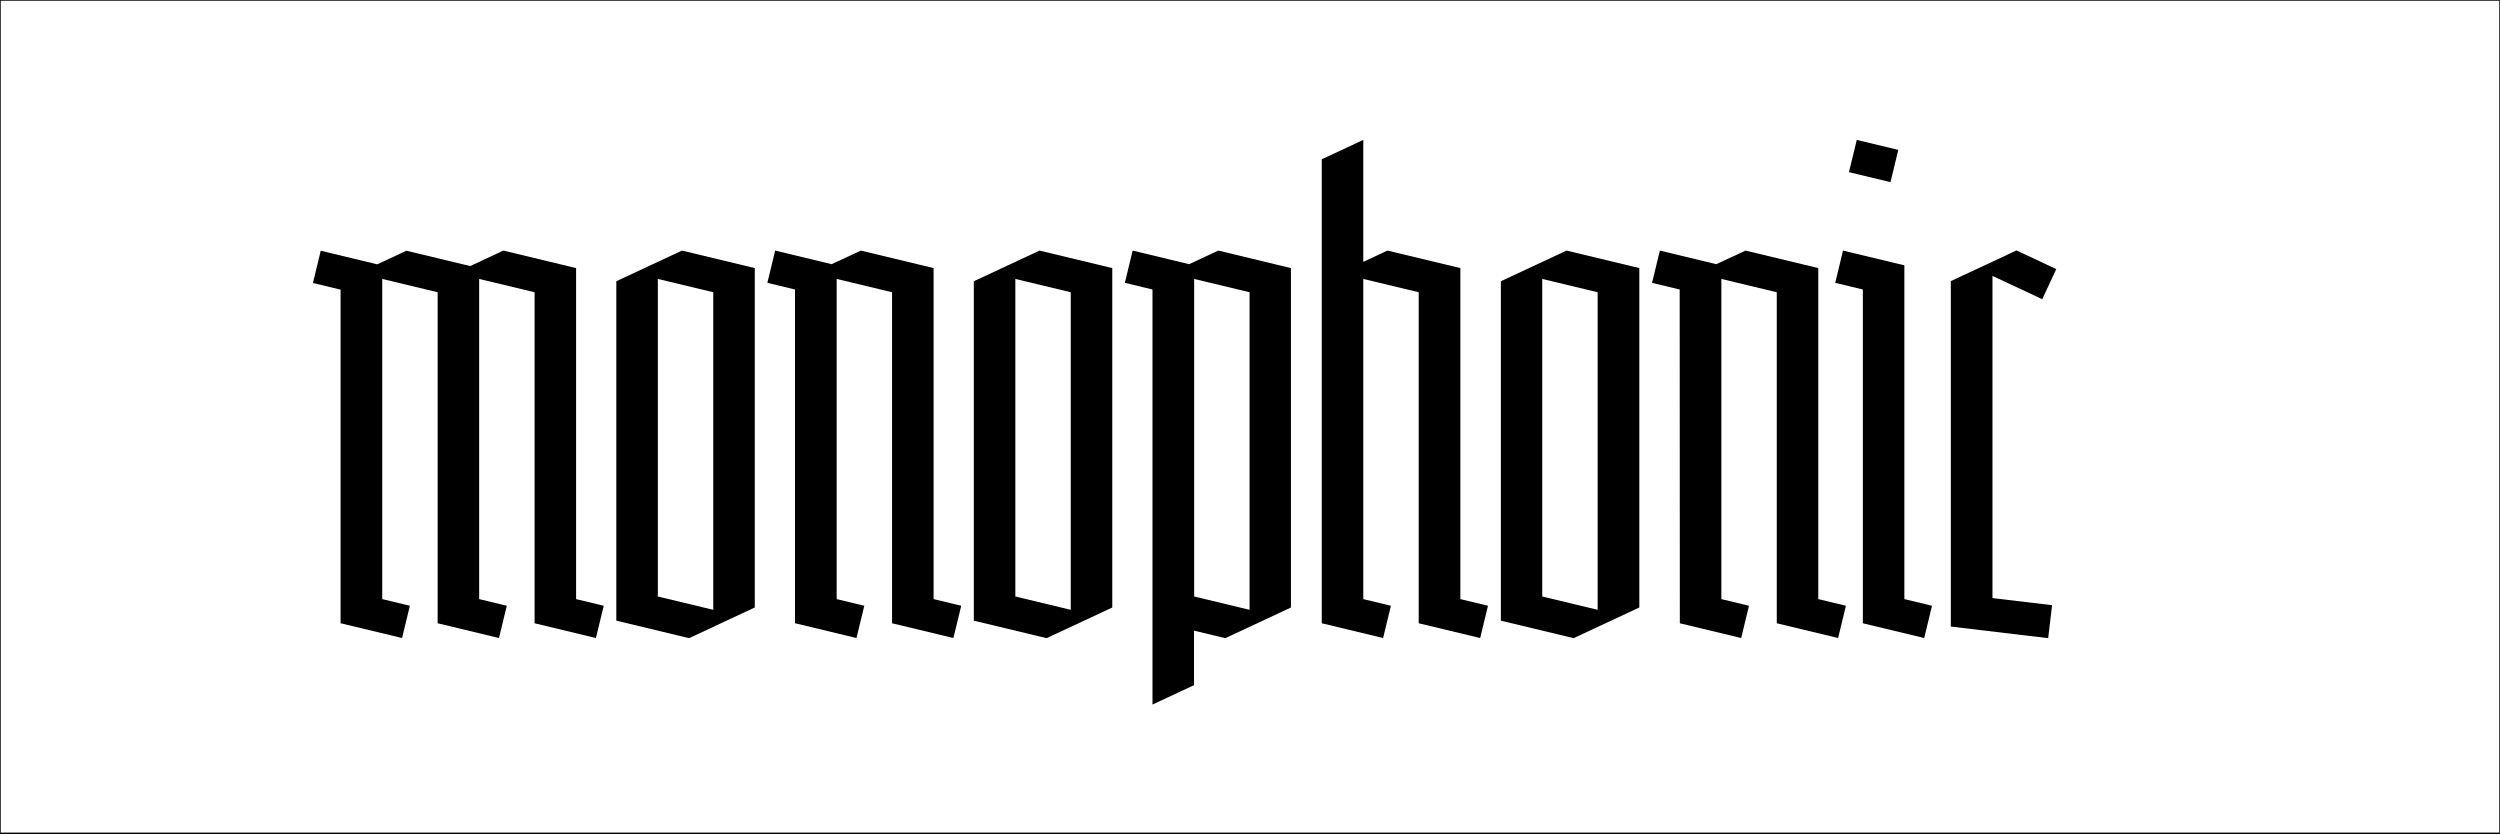
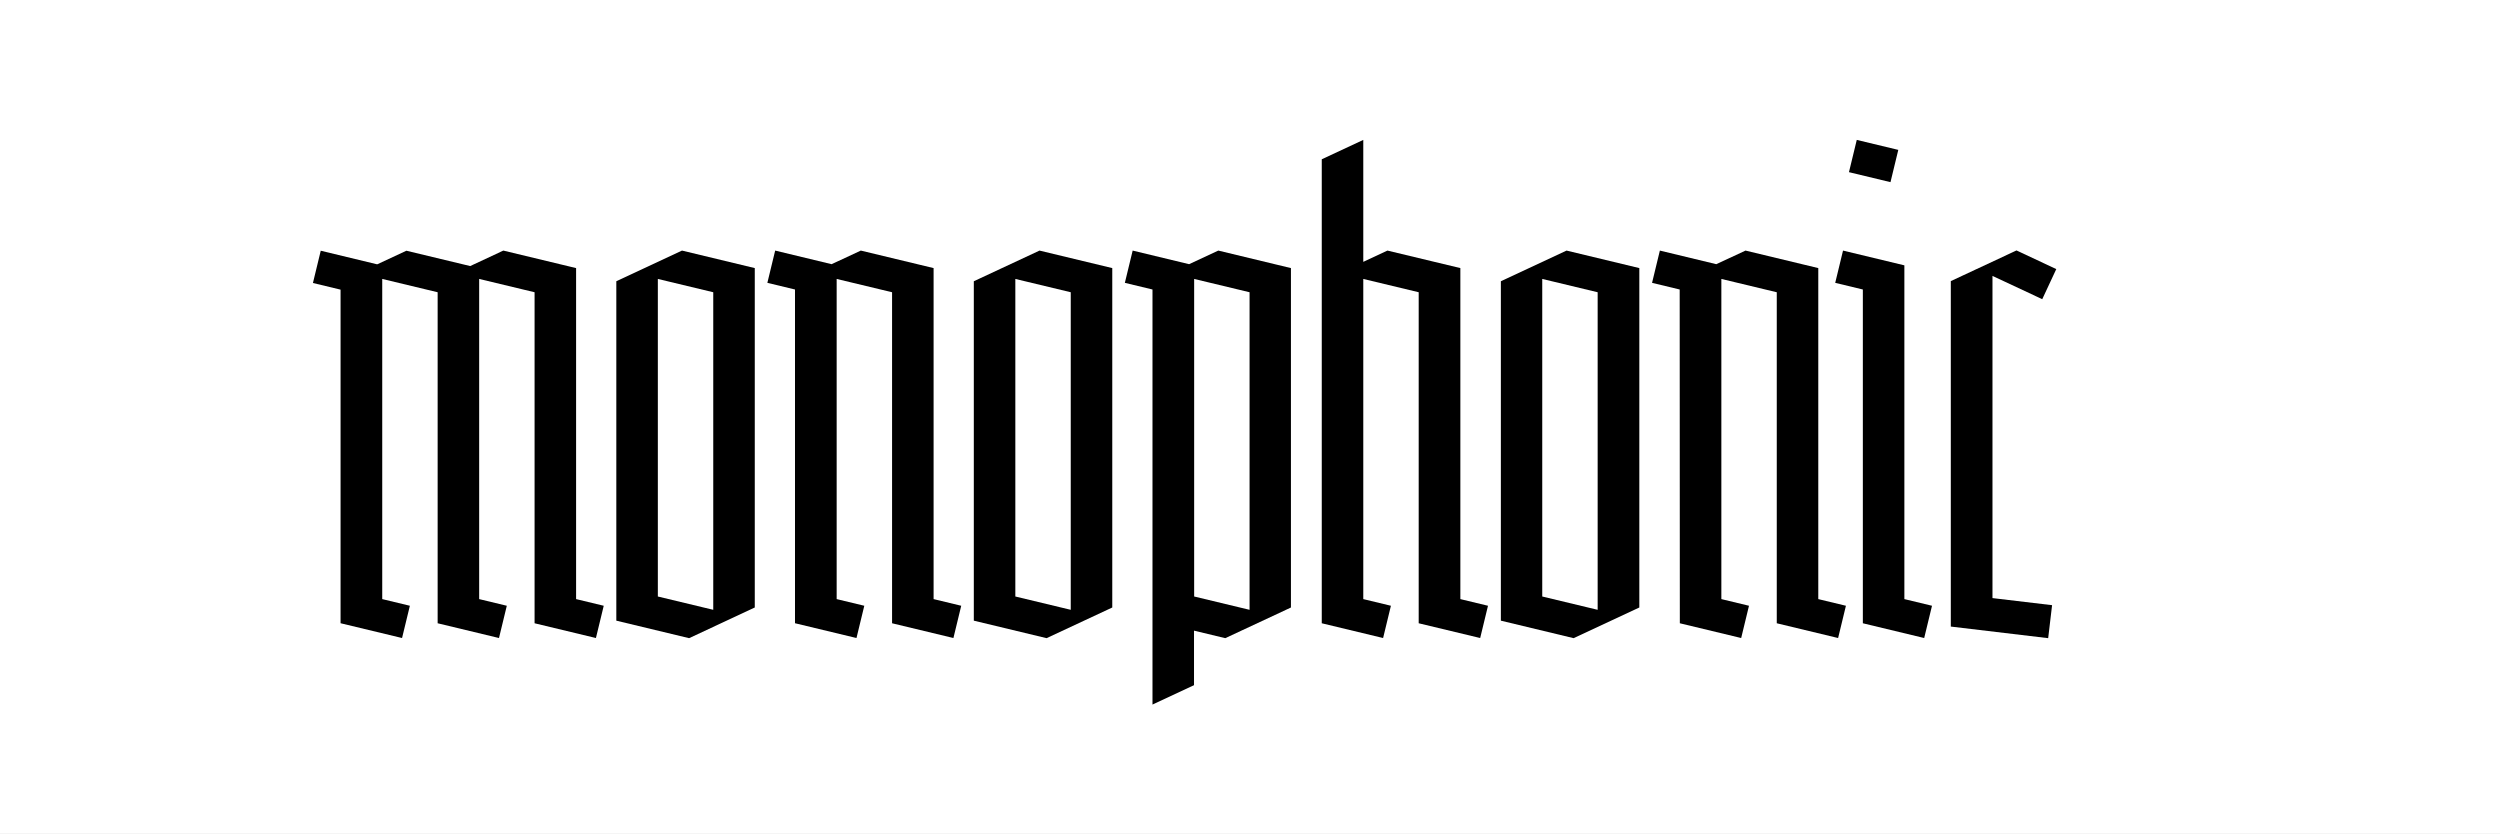
<svg xmlns="http://www.w3.org/2000/svg" version="1.1" id="Layer_1" x="0px" y="0px" viewBox="0 0 1728 576" style="enable-background:new 0 0 1728 576;" xml:space="preserve">
-   <style type="text/css">
- 	.st0{fill:#FFFFFF;stroke:#000000;stroke-miterlimit:10;}
- </style>
-   <rect class="st0" width="1728" height="576" />
+   <rect width="100%" height="100%" fill="white" />
  <g>
    <path d="M235.5,430.8L235.5,430.8l42.4,10.2l5.4-22.3l-19.1-4.6V192.8l38.3,9.2v228.8l42.4,10.2l5.4-22.3l-19.1-4.6V192.8l38.3,9.2   v228.8l42.4,10.2l5.4-22.3l-19.1-4.6V185.3l-50.3-12.1L325,183.9l-44.1-10.6l-20.2,9.4l-39-9.4l-5.4,22.3l19.1,4.6v230.6" />
    <path d="M471.4,173.2L426,194.4V429l50.3,12.1l45.4-21.2V185.3L471.4,173.2z M493,421.5l-38.3-9.2V192.8L493,202V421.5z" />
    <path d="M549.6,430.8L549.6,430.8L592,441l5.4-22.3l-19.1-4.6V192.8l38.3,9.2v228.8L659,441l5.4-22.3l-19.1-4.6V185.3L595,173.2   l-20.2,9.4l-39-9.4l-5.4,22.3l19.1,4.6v230.7" />
    <path d="M718.5,173.2l-45.4,21.2V429l50.3,12.1l45.4-21.2V185.3L718.5,173.2z M740.1,421.5l-38.3-9.2V192.8l38.3,9.2V421.5z" />
    <path d="M842.1,173.2l-20.2,9.4l-39-9.4l-5.4,22.3l19.1,4.6V487l28.7-13.4v-37.7l21.6,5.2l45.4-21.2V185.3L842.1,173.2z    M863.7,421.5l-38.3-9.2V192.8l38.3,9.2V421.5z" />
    <path d="M913.6,430.8L913.6,430.8L956,441l5.4-22.3l-19.1-4.6V192.8l38.3,9.2v228.8l42.5,10.2l5.4-22.3l-19.1-4.6V185.3L959,173.2   l-16.7,7.8V96.7l-28.7,13.4V430.8" />
    <path d="M1082.8,173.2l-45.4,21.2V429l50.3,12.1l45.4-21.2V185.3L1082.8,173.2z M1104.3,421.5l-38.3-9.2V192.8l38.3,9.2V421.5z" />
    <path d="M1161.1,430.8L1161.1,430.8l42.4,10.2l5.4-22.3l-19.1-4.6V192.8l38.3,9.2v228.8l42.4,10.2l5.4-22.3l-19.1-4.6V185.3   l-50.3-12.1l-20.2,9.4l-39-9.4l-5.4,22.3l19.1,4.6L1161.1,430.8" />
    <path d="M1287.6,430.8L1287.6,430.8L1330,441l5.4-22.3l-19.1-4.6V183.4l-42.4-10.2l-5.4,22.3l19.1,4.6V430.8 M1306.7,125.9   l5.4-22.3l-28.7-6.9L1278,119L1306.7,125.9" />
    <path d="M1348.5,433.1L1348.5,433.1l67.2,8l2.7-22.8l-41.2-4.9V190.7l34.4,16.1l9.7-20.8l-27.5-12.9l-45.4,21.2v238.8" />
  </g>
</svg>
